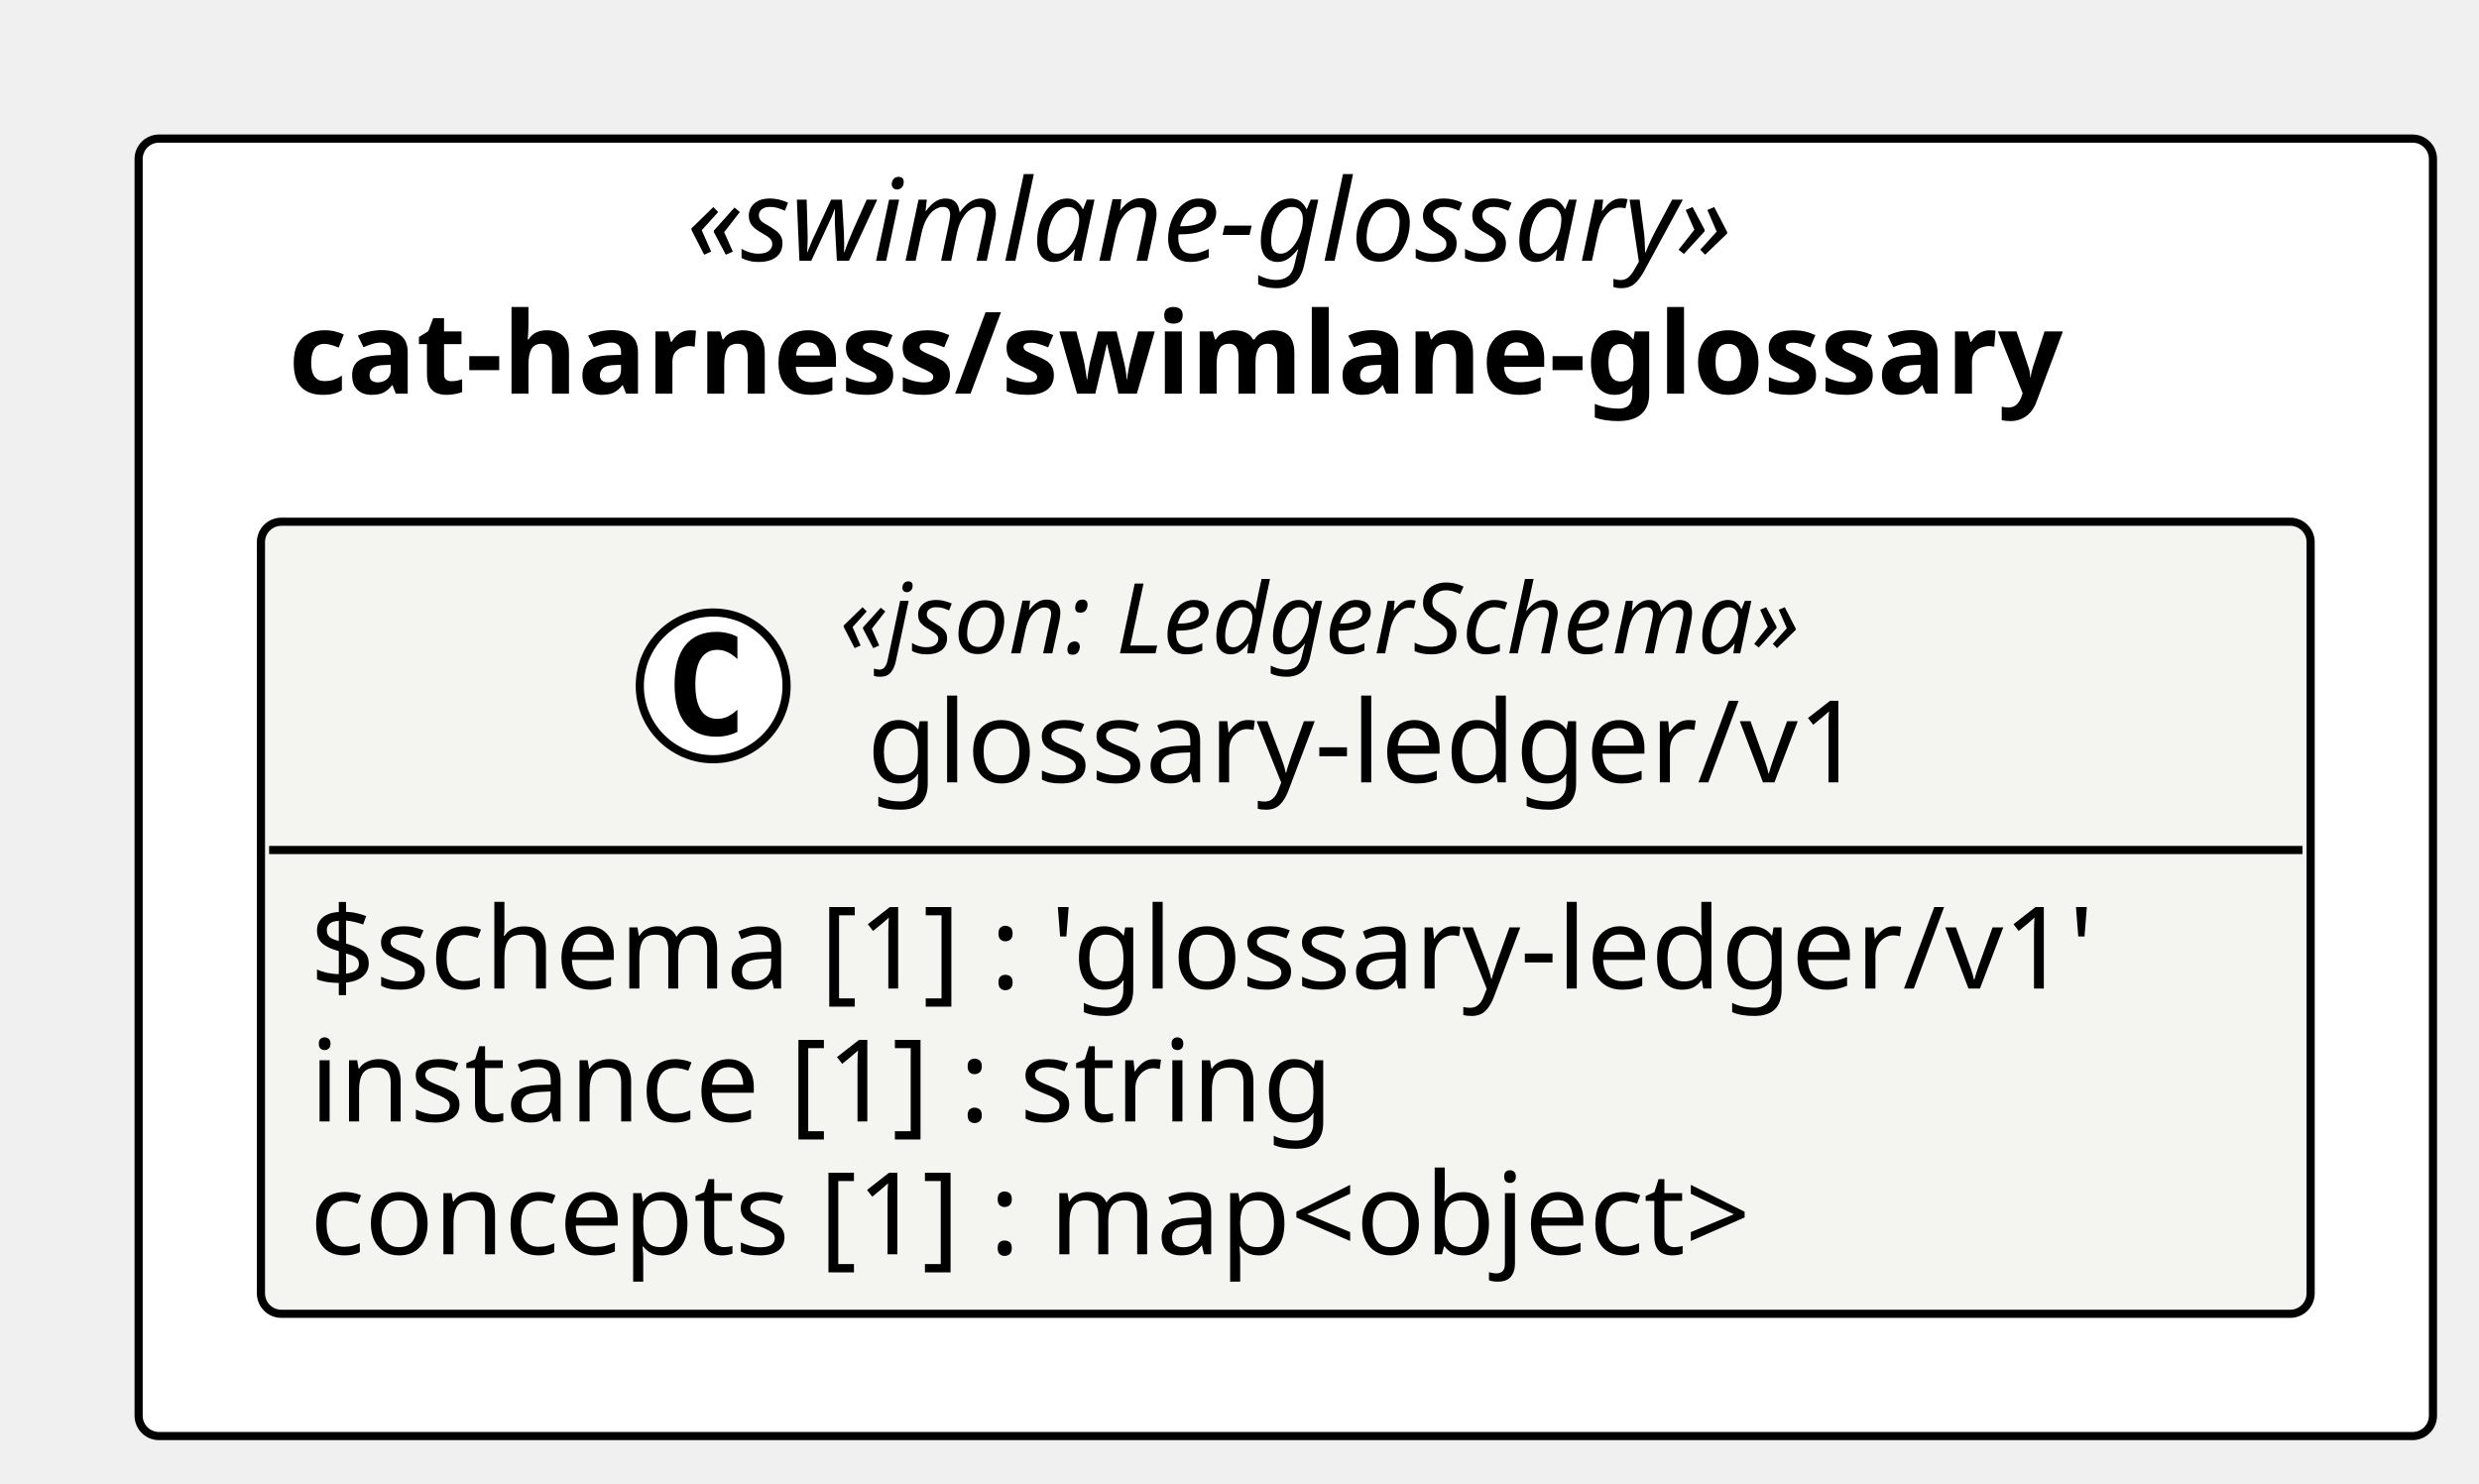
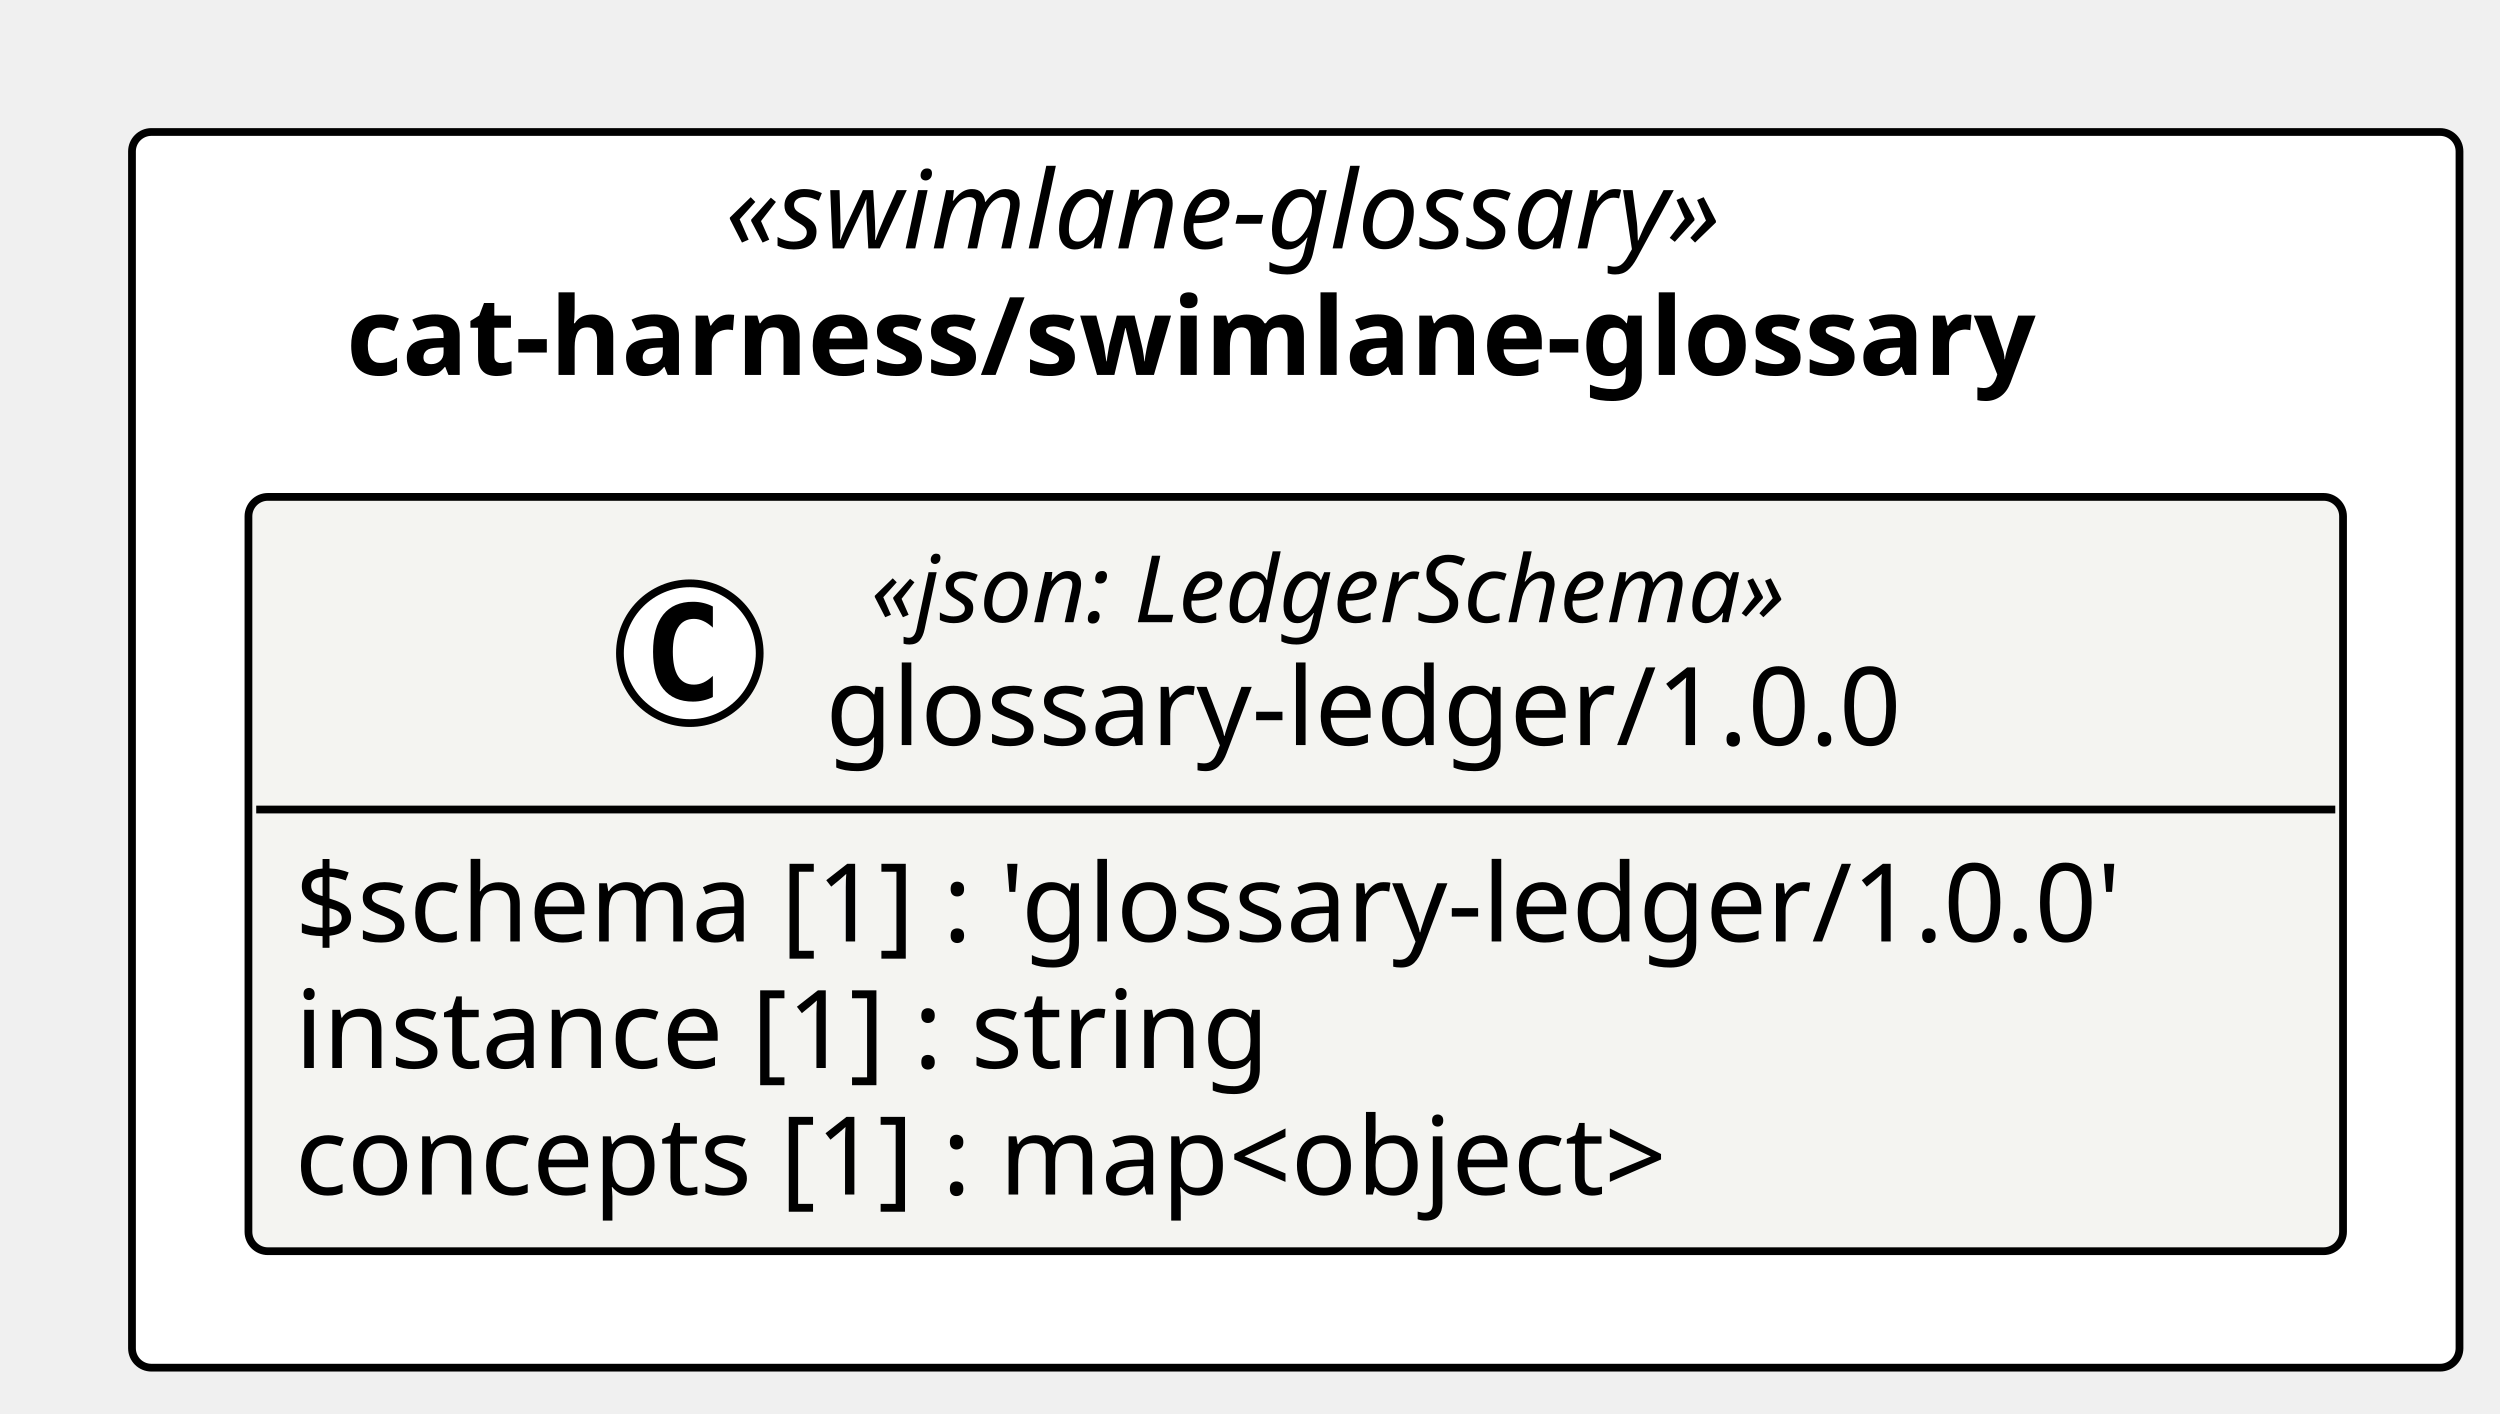
- <svg xmlns="http://www.w3.org/2000/svg" contentStyleType="text/css" height="182px" preserveAspectRatio="none" style="width:304px;height:182px;background:#FFFFFF;" version="1.1" viewBox="0 0 304 182" width="304px" zoomAndPan="magnify">
+ <svg xmlns="http://www.w3.org/2000/svg" contentStyleType="text/css" height="182px" preserveAspectRatio="none" style="width:322px;height:182px;background:#FFFFFF;" version="1.1" viewBox="0 0 322 182" width="322px" zoomAndPan="magnify">
  <defs />
  <g>
-     <rect fill="#FFFFFF" height="159.156" rx="2.5" ry="2.5" style="stroke:#000000;stroke-width:1.0;" width="281.353" x="17" y="17" />
-     <text fill="#000000" font-family="Verdana" font-size="14" font-style="italic" lengthAdjust="spacing" textLength="146.959" x="84.197" y="31.995">«swimlane-glossary»</text>
-     <text fill="#000000" font-family="Verdana" font-size="14" font-weight="bold" lengthAdjust="spacing" textLength="244.562" x="35.395" y="48.292">cat-harness/swimlane-glossary</text>
-     <g id="elem_cat_harness_swimlane_glossary_glossary_ledger_v1_glossary_ledger_v1">
-       <rect codeLine="11" fill="#F4F4F1" height="97.156" id="cat_harness_swimlane_glossary_glossary_ledger_v1_glossary_ledger_v1" rx="2.5" ry="2.5" style="stroke:#000000;stroke-width:1.0;" width="251.353" x="32" y="64" />
-       <ellipse cx="87.457" cy="84.133" fill="#FFFFFF" rx="9" ry="9" style="stroke:#000000;stroke-width:1.0;" />
-       <path d="M90.426,89.773 Q89.848,90.07 89.207,90.211 Q88.566,90.367 87.863,90.367 Q85.363,90.367 84.035,88.727 Q82.723,87.07 82.723,83.945 Q82.723,80.82 84.035,79.164 Q85.363,77.508 87.863,77.508 Q88.566,77.508 89.207,77.664 Q89.863,77.82 90.426,78.117 L90.426,80.836 Q89.801,80.258 89.207,79.992 Q88.613,79.711 87.988,79.711 Q86.644,79.711 85.957,80.789 Q85.269,81.852 85.269,83.945 Q85.269,86.039 85.957,87.117 Q86.644,88.18 87.988,88.18 Q88.613,88.18 89.207,87.914 Q89.801,87.633 90.426,87.055 L90.426,89.773 Z " fill="#000000" />
-       <text fill="#000000" font-family="Verdana" font-size="12" font-style="italic" lengthAdjust="spacing" textLength="136.94" x="102.957" y="80.139">«json: LedgerSchema»</text>
-       <text fill="#000000" font-family="Verdana" font-size="14" lengthAdjust="spacing" textLength="130.156" x="106.349" y="95.964">glossary-ledger/v1</text>
-       <line style="stroke:#000000;stroke-width:1.0;" x1="33" x2="282.353" y1="104.266" y2="104.266" />
-       <text fill="#000000" font-family="Verdana" font-size="14" lengthAdjust="spacing" textLength="239.353" x="38" y="121.261">$schema [1] : 'glossary-ledger/v1'</text>
+     <rect fill="#FFFFFF" height="159.156" rx="2.5" ry="2.5" style="stroke:#000000;stroke-width:1.0;" width="299.783" x="17" y="17" />
+     <text fill="#000000" font-family="Verdana" font-size="14" font-style="italic" lengthAdjust="spacing" textLength="146.959" x="93.412" y="31.995">«swimlane-glossary»</text>
+     <text fill="#000000" font-family="Verdana" font-size="14" font-weight="bold" lengthAdjust="spacing" textLength="244.562" x="44.61" y="48.292">cat-harness/swimlane-glossary</text>
+     <g id="elem_cat_harness_swimlane_glossary_glossary_ledger_1_0_0_glossary_ledger_1_0_0">
+       <rect codeLine="11" fill="#F4F4F1" height="97.156" id="cat_harness_swimlane_glossary_glossary_ledger_1_0_0_glossary_ledger_1_0_0" rx="2.5" ry="2.5" style="stroke:#000000;stroke-width:1.0;" width="269.783" x="32" y="64" />
+       <ellipse cx="88.849" cy="84.133" fill="#FFFFFF" rx="9" ry="9" style="stroke:#000000;stroke-width:1.0;" />
+       <path d="M91.817,89.773 Q91.239,90.07 90.599,90.211 Q89.958,90.367 89.255,90.367 Q86.755,90.367 85.427,88.727 Q84.114,87.07 84.114,83.945 Q84.114,80.82 85.427,79.164 Q86.755,77.508 89.255,77.508 Q89.958,77.508 90.599,77.664 Q91.255,77.82 91.817,78.117 L91.817,80.836 Q91.192,80.258 90.599,79.992 Q90.005,79.711 89.38,79.711 Q88.036,79.711 87.349,80.789 Q86.661,81.852 86.661,83.945 Q86.661,86.039 87.349,87.117 Q88.036,88.18 89.38,88.18 Q90.005,88.18 90.599,87.914 Q91.192,87.633 91.817,87.055 L91.817,89.773 Z " fill="#000000" />
+       <text fill="#000000" font-family="Verdana" font-size="12" font-style="italic" lengthAdjust="spacing" textLength="136.94" x="112.172" y="80.139">«json: LedgerSchema»</text>
+       <text fill="#000000" font-family="Verdana" font-size="14" lengthAdjust="spacing" textLength="148.586" x="106.349" y="95.964">glossary-ledger/1.0.0</text>
+       <line style="stroke:#000000;stroke-width:1.0;" x1="33" x2="300.783" y1="104.266" y2="104.266" />
+       <text fill="#000000" font-family="Verdana" font-size="14" lengthAdjust="spacing" textLength="257.783" x="38" y="121.261">$schema [1] : 'glossary-ledger/1.0.0'</text>
      <text fill="#000000" font-family="Verdana" font-size="14" lengthAdjust="spacing" textLength="137.395" x="38" y="137.558">instance [1] : string</text>
      <text fill="#000000" font-family="Verdana" font-size="14" lengthAdjust="spacing" textLength="198.721" x="38" y="153.855">concepts [1] : map&lt;object&gt;</text>
    </g>
  </g>
</svg>
